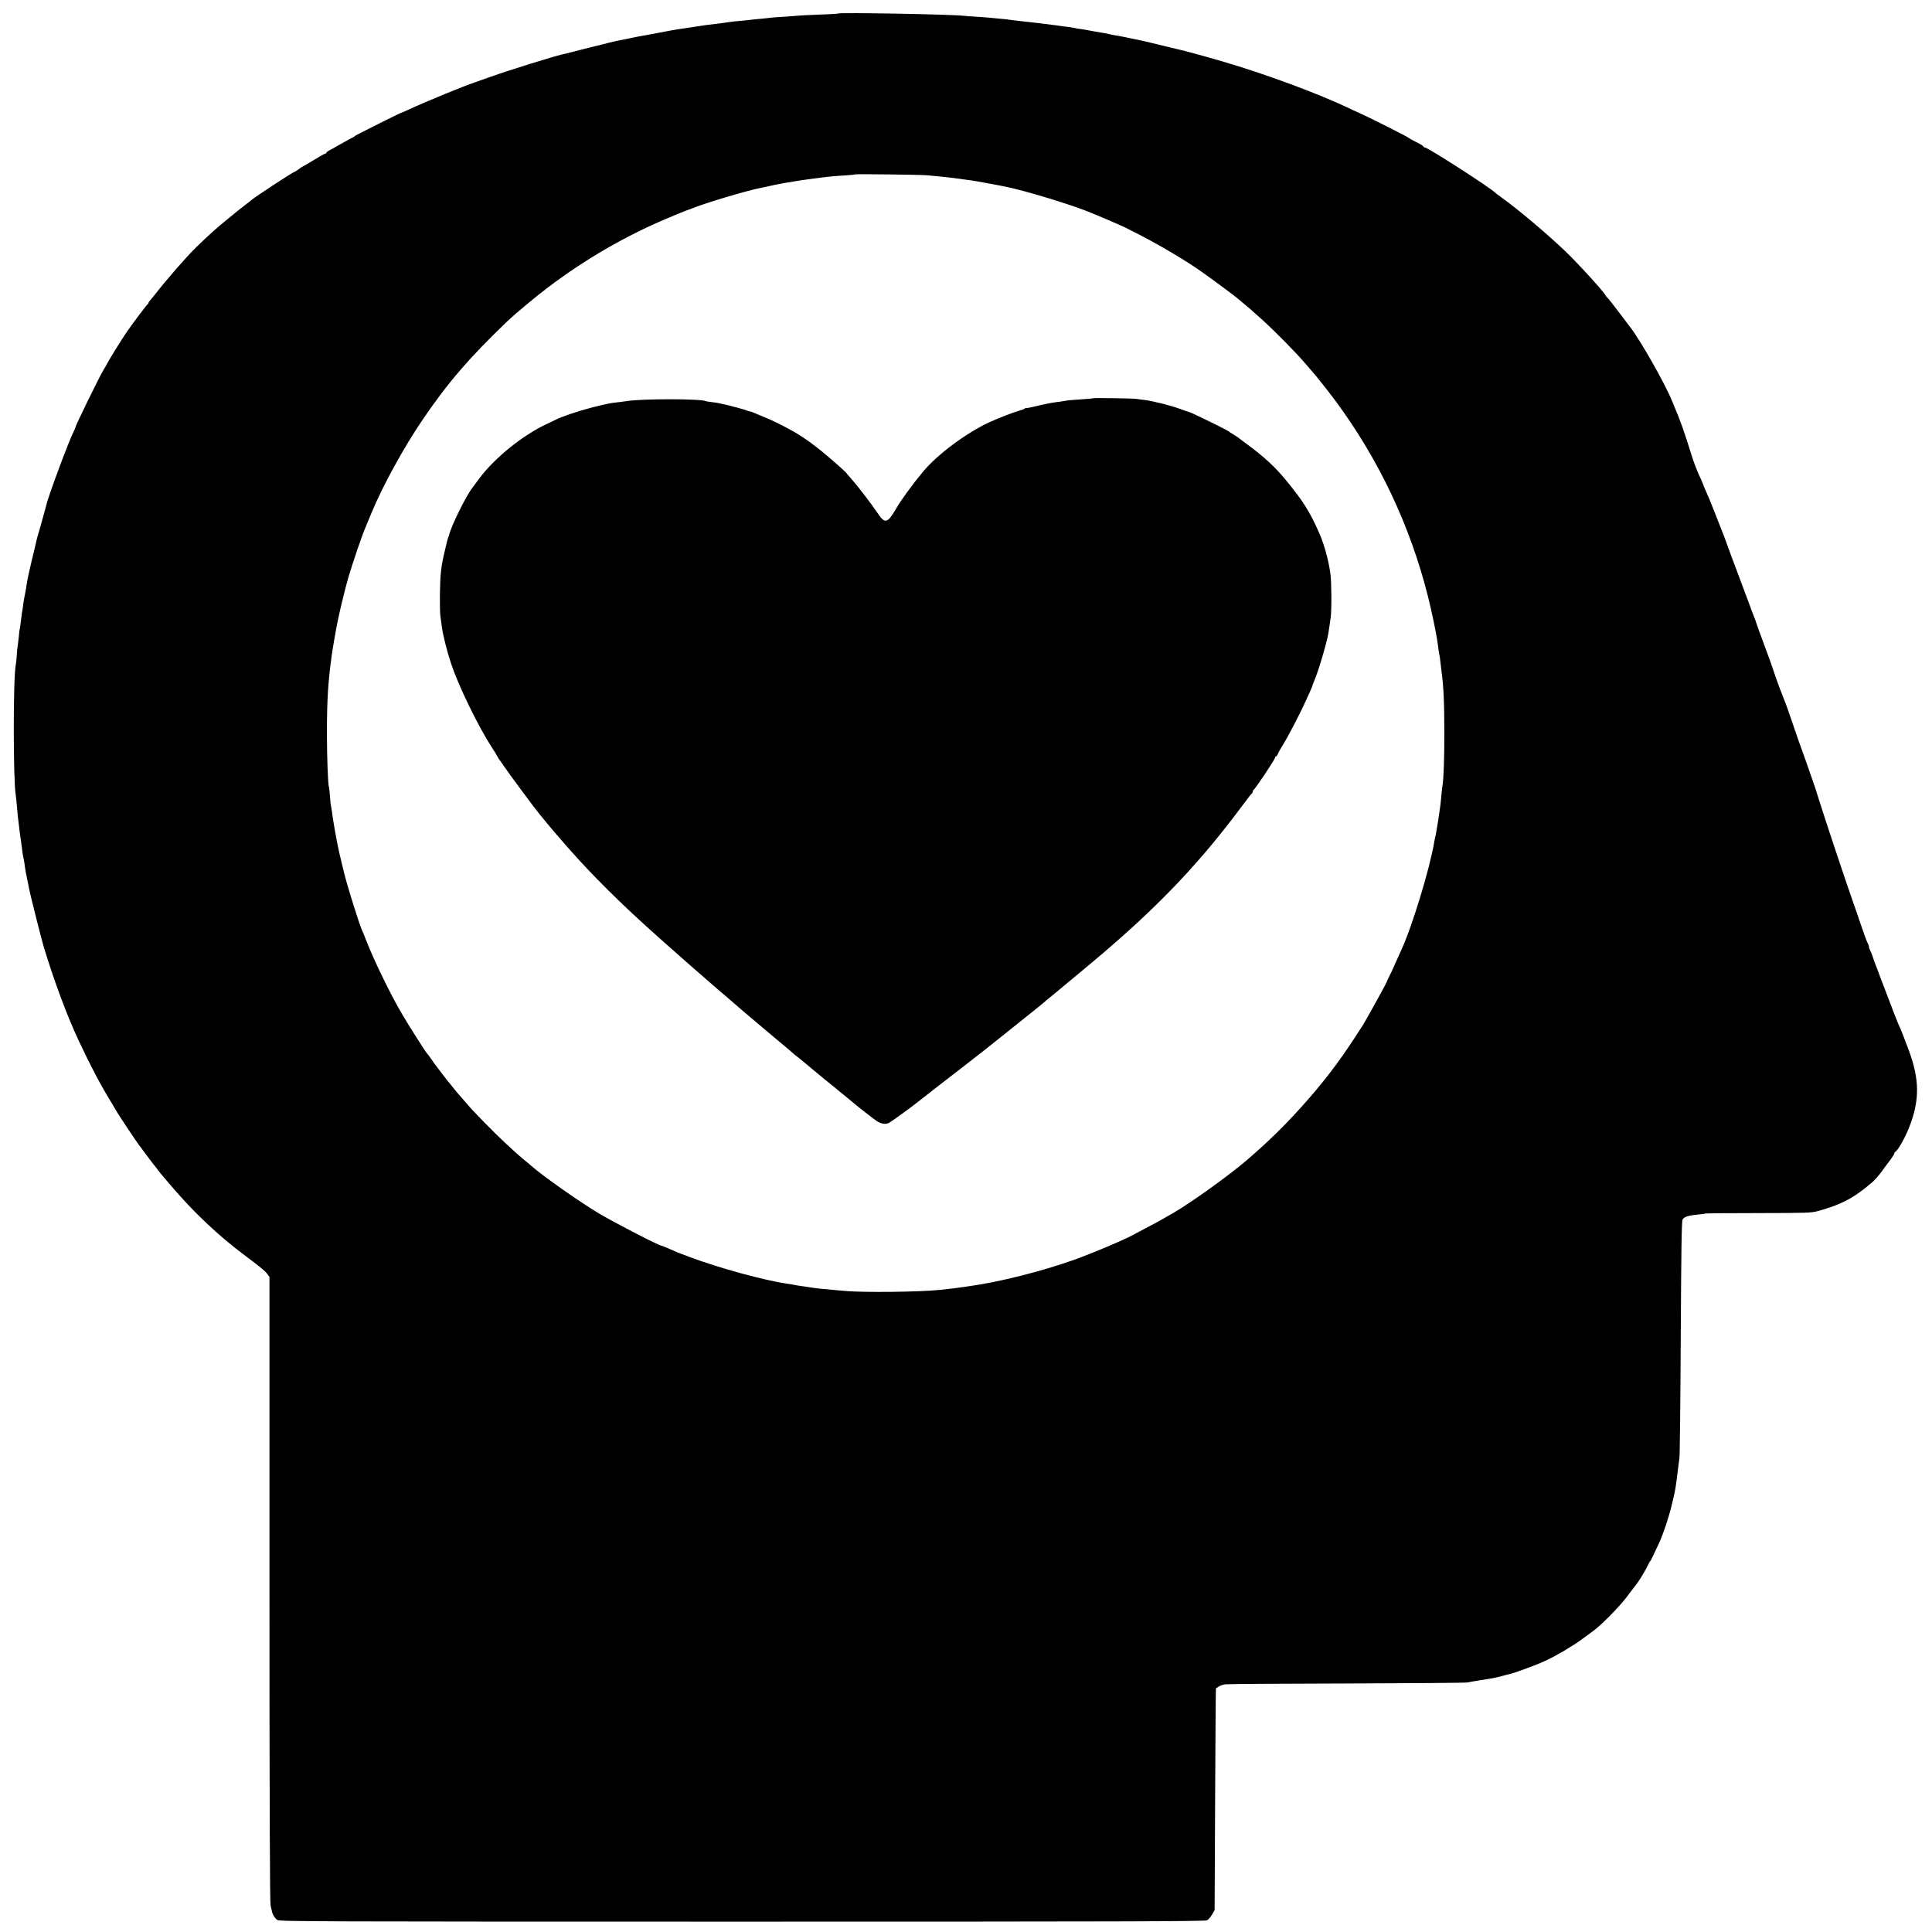
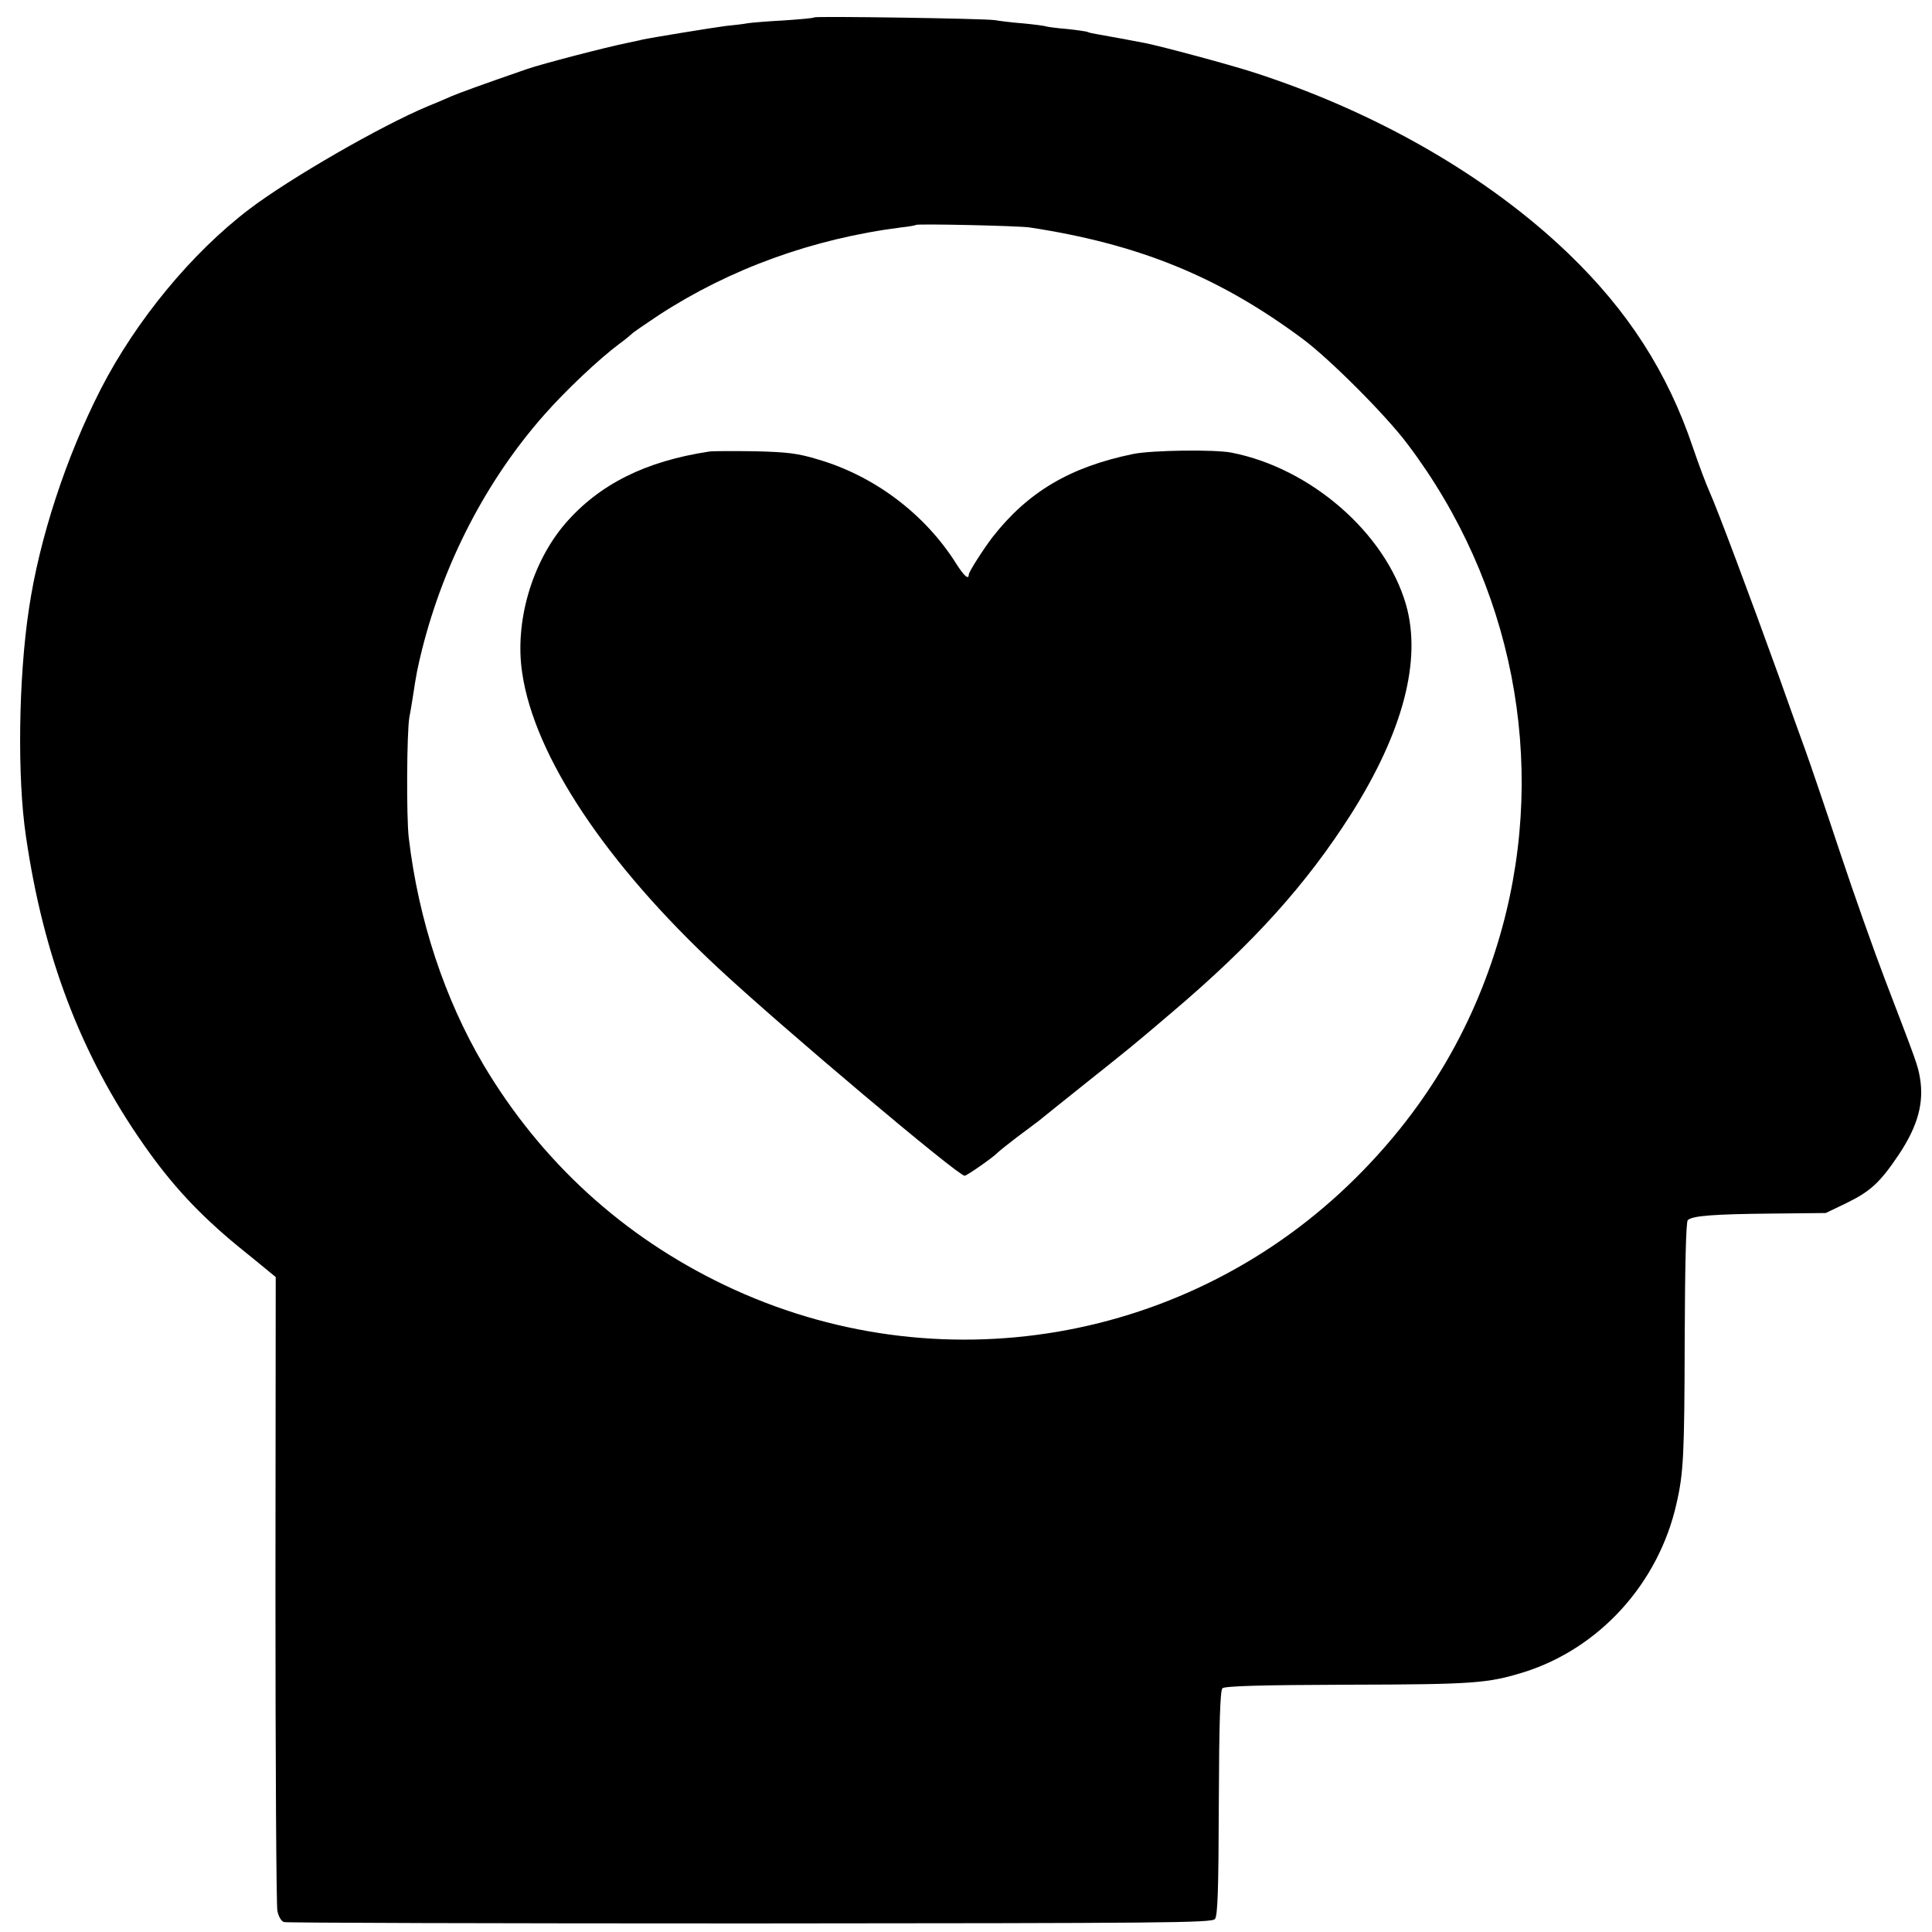
- <svg xmlns="http://www.w3.org/2000/svg" version="1.0" width="1900pt" height="1900pt" viewBox="0 0 1900 1900" preserveAspectRatio="xMidYMid meet">
-   <g transform="translate(0,1900) scale(0.1,-0.1)" fill="#000000" stroke="none">
-     <path d="M8240 18867 c-3 -3 -90 -8 -193 -11 -103 -4 -198 -9 -210 -11 -12 -2 -73 -6 -135 -10 -63 -4 -122 -8 -132 -10 -10 -2 -51 -6 -92 -10 -40 -3 -84 -8 -98 -10 -14 -2 -59 -7 -100 -10 -41 -3 -100 -10 -130 -15 -30 -5 -77 -11 -105 -14 -78 -9 -132 -16 -230 -32 -49 -8 -110 -17 -135 -20 -25 -3 -115 -19 -200 -36 -85 -16 -168 -32 -185 -34 -16 -3 -59 -11 -95 -19 -36 -8 -81 -17 -100 -20 -19 -3 -71 -15 -115 -26 -44 -12 -88 -23 -97 -25 -10 -2 -26 -6 -35 -8 -10 -2 -74 -18 -143 -36 -69 -18 -133 -34 -142 -36 -10 -2 -26 -6 -35 -8 -95 -22 -519 -154 -708 -221 -71 -26 -141 -50 -155 -55 -96 -31 -487 -191 -643 -264 -43 -20 -80 -36 -83 -36 -8 0 -448 -220 -453 -227 -3 -5 -26 -18 -51 -30 -25 -13 -72 -39 -105 -58 -33 -20 -75 -43 -92 -52 -18 -9 -33 -20 -33 -25 0 -4 -4 -8 -10 -8 -5 0 -58 -29 -116 -65 -59 -36 -108 -65 -111 -65 -2 0 -19 -11 -37 -25 -18 -14 -36 -25 -39 -25 -14 0 -412 -261 -427 -280 -3 -3 -23 -19 -45 -35 -34 -25 -135 -106 -224 -180 -76 -62 -165 -143 -271 -246 -94 -91 -294 -321 -405 -464 -16 -21 -38 -47 -47 -57 -10 -10 -18 -22 -18 -27 0 -5 -3 -11 -8 -13 -8 -3 -153 -196 -209 -278 -36 -51 -176 -277 -186 -300 -4 -8 -23 -42 -43 -75 -48 -82 -274 -545 -274 -562 0 -4 -7 -21 -16 -38 -45 -86 -252 -642 -268 -720 -1 -5 -14 -55 -30 -110 -36 -129 -35 -124 -36 -130 -1 -3 -6 -19 -11 -37 -6 -18 -12 -40 -14 -48 -2 -8 -15 -62 -28 -120 -40 -162 -69 -293 -72 -320 -2 -22 -14 -91 -30 -169 -2 -12 -7 -42 -9 -65 -3 -22 -7 -50 -10 -61 -2 -11 -7 -49 -11 -85 -4 -36 -8 -67 -10 -70 -2 -3 -6 -39 -10 -80 -4 -41 -9 -84 -11 -95 -3 -11 -7 -51 -9 -90 -3 -38 -7 -81 -10 -93 -26 -132 -26 -1128 0 -1283 2 -13 7 -55 10 -94 3 -38 8 -88 10 -110 17 -148 26 -213 29 -230 2 -11 7 -47 11 -80 7 -60 10 -79 20 -125 3 -14 8 -43 10 -65 3 -22 12 -74 21 -115 9 -41 18 -86 20 -100 9 -50 124 -507 145 -575 108 -353 227 -670 341 -915 117 -250 213 -432 315 -599 34 -57 63 -105 63 -106 0 -5 198 -302 214 -322 8 -10 43 -56 77 -103 35 -47 65 -87 68 -90 4 -3 19 -23 36 -45 16 -22 39 -51 51 -65 12 -14 54 -63 94 -110 214 -251 454 -478 700 -663 41 -31 80 -60 85 -64 6 -5 38 -30 72 -56 34 -26 71 -60 82 -76 l21 -29 0 -3069 c0 -2142 4 -3082 11 -3113 6 -25 12 -49 13 -55 6 -33 31 -73 54 -87 25 -15 409 -16 4572 -16 3747 0 4549 2 4570 13 14 7 36 33 50 57 l25 43 5 1090 c3 600 6 1091 8 1091 1 1 14 9 28 18 14 10 44 19 66 22 23 3 559 7 1192 8 633 2 1167 6 1186 10 19 3 46 8 60 11 14 2 39 7 55 9 17 3 62 10 100 16 39 6 93 18 121 26 28 8 60 16 70 18 51 10 280 94 364 134 111 52 268 145 360 213 36 27 85 63 110 81 82 60 258 239 331 337 40 53 85 113 101 133 27 36 85 133 111 188 6 14 14 27 18 30 5 5 18 31 87 180 42 92 97 257 126 384 34 140 34 144 55 316 6 47 14 105 17 130 4 25 10 558 13 1185 5 881 9 1145 18 1162 16 26 56 40 148 48 38 4 73 8 76 11 3 2 238 4 522 4 484 1 521 2 589 21 174 48 291 100 402 181 39 28 73 54 76 58 3 3 22 19 43 35 21 16 64 63 95 104 30 42 73 99 94 127 21 28 38 56 38 62 0 5 3 12 8 14 25 11 100 143 140 248 101 259 100 461 -4 745 -44 119 -87 230 -94 240 -7 10 -65 158 -122 310 -16 44 -34 89 -38 100 -5 11 -23 58 -40 105 -17 47 -35 94 -40 105 -5 11 -14 37 -20 58 -7 22 -18 51 -26 65 -8 15 -14 33 -14 40 0 8 -6 26 -14 40 -8 15 -35 88 -60 162 -25 74 -61 180 -81 235 -47 129 -292 864 -340 1020 -20 66 -43 138 -52 160 -8 22 -23 65 -33 95 -10 30 -32 93 -49 140 -32 85 -85 236 -135 385 -15 44 -30 87 -33 95 -3 8 -7 20 -9 25 -1 6 -21 57 -44 115 -23 58 -53 137 -65 175 -34 103 -70 204 -125 350 -27 72 -56 153 -65 180 -9 28 -22 64 -29 80 -7 17 -28 71 -45 120 -18 50 -51 137 -73 195 -22 58 -49 130 -60 160 -11 30 -26 71 -34 90 -7 19 -29 80 -49 135 -20 55 -42 114 -49 130 -7 17 -39 98 -71 180 -32 83 -71 178 -87 212 -15 34 -28 64 -28 67 0 4 -18 46 -41 94 -22 48 -56 137 -74 197 -68 221 -112 345 -172 485 -8 19 -19 44 -23 55 -65 160 -305 583 -402 710 -5 6 -54 71 -110 145 -56 74 -109 142 -118 150 -9 8 -19 20 -21 26 -10 28 -273 317 -396 434 -174 167 -473 419 -628 529 -27 19 -52 38 -55 41 -36 43 -668 450 -698 450 -6 0 -12 4 -14 8 -3 9 -21 20 -98 59 -19 10 -37 20 -40 23 -15 15 -399 208 -505 255 -22 9 -67 30 -100 46 -294 140 -821 335 -1230 454 -163 48 -390 110 -435 119 -14 3 -107 25 -207 50 -101 25 -199 47 -219 50 -20 4 -66 13 -102 21 -37 8 -83 16 -103 19 -20 3 -42 8 -50 10 -8 3 -30 7 -49 10 -19 3 -71 12 -115 20 -44 9 -97 18 -119 21 -21 2 -46 6 -55 9 -9 3 -38 7 -66 11 -27 3 -81 10 -120 16 -88 12 -304 38 -370 44 -27 3 -61 7 -75 9 -14 3 -56 8 -95 11 -38 3 -86 8 -106 10 -20 3 -79 7 -130 10 -52 3 -112 7 -134 10 -117 14 -1222 34 -1235 22z m880 -1591 c25 -2 77 -8 115 -11 68 -6 169 -18 248 -30 20 -3 54 -7 75 -10 20 -3 84 -14 142 -25 103 -19 126 -23 185 -35 207 -42 679 -186 855 -262 19 -8 44 -19 55 -23 51 -20 244 -104 278 -121 20 -11 54 -27 75 -38 199 -100 433 -235 612 -354 100 -67 375 -270 432 -319 14 -13 43 -37 65 -55 21 -17 52 -44 69 -60 17 -15 53 -48 80 -71 124 -111 342 -332 439 -446 28 -33 55 -64 60 -70 31 -33 152 -186 227 -286 428 -579 735 -1227 911 -1925 33 -130 82 -363 91 -431 3 -16 7 -51 11 -79 3 -27 8 -57 10 -65 3 -8 7 -37 10 -65 3 -27 7 -66 10 -85 22 -158 29 -320 29 -610 1 -253 -7 -467 -18 -525 -2 -11 -7 -54 -11 -95 -3 -41 -8 -86 -10 -100 -2 -14 -7 -45 -10 -70 -8 -59 -14 -99 -20 -130 -3 -14 -7 -41 -10 -60 -3 -19 -8 -42 -10 -50 -2 -8 -7 -31 -10 -50 -44 -263 -218 -834 -325 -1065 -5 -11 -30 -66 -55 -122 -24 -57 -54 -120 -65 -140 -11 -21 -20 -41 -20 -44 0 -9 -196 -364 -233 -424 -200 -314 -331 -492 -528 -720 -206 -237 -386 -416 -624 -620 -177 -151 -547 -416 -717 -514 -18 -10 -62 -35 -98 -56 -36 -21 -112 -62 -170 -92 -58 -31 -116 -61 -130 -69 -96 -52 -379 -171 -561 -238 -326 -117 -752 -225 -1055 -266 -44 -6 -89 -12 -100 -14 -16 -3 -82 -11 -189 -22 -199 -20 -741 -26 -920 -10 -49 5 -106 10 -125 11 -99 8 -181 17 -230 26 -30 5 -71 11 -90 13 -20 3 -47 7 -60 10 -14 3 -42 8 -64 11 -221 31 -666 152 -961 262 -119 44 -135 51 -227 92 -26 11 -50 21 -54 21 -24 0 -435 212 -609 314 -180 106 -546 362 -667 468 -14 13 -37 32 -50 42 -115 94 -272 241 -412 385 -117 120 -119 122 -196 211 -36 41 -69 80 -75 86 -5 6 -23 28 -40 49 -16 21 -42 52 -56 69 -14 17 -45 58 -70 91 -24 33 -46 62 -49 65 -3 3 -21 28 -39 55 -19 28 -38 52 -41 55 -14 12 -195 298 -260 411 -105 182 -257 494 -330 679 -23 58 -45 114 -51 125 -23 48 -133 398 -169 537 -36 142 -71 294 -85 378 -4 19 -11 60 -16 90 -6 30 -14 86 -20 125 -5 38 -11 76 -13 85 -3 8 -8 53 -11 100 -4 47 -8 87 -10 90 -10 16 -20 303 -20 540 1 332 11 493 50 775 5 32 34 208 40 235 2 14 12 61 21 105 17 87 77 329 101 410 49 163 136 418 168 490 7 17 34 82 60 145 112 269 317 642 503 915 247 364 464 614 836 970 69 66 280 242 397 330 367 277 757 503 1169 677 85 36 171 71 190 78 19 6 44 16 55 20 134 55 555 180 685 204 14 2 48 10 75 16 28 6 61 14 75 16 14 2 34 6 46 9 12 3 39 7 60 10 21 4 50 8 64 11 36 7 73 12 200 29 135 18 183 23 305 30 49 3 91 8 93 10 5 5 658 -3 712 -9z" />
-     <path d="M10746 15083 c-2 -2 -39 -6 -82 -8 -109 -7 -167 -12 -201 -19 -15 -3 -50 -8 -77 -11 -50 -6 -131 -23 -238 -49 -32 -7 -58 -11 -58 -8 0 2 -6 0 -12 -6 -7 -5 -33 -15 -58 -22 -53 -14 -211 -76 -296 -115 -225 -106 -506 -315 -645 -482 -102 -122 -216 -278 -265 -363 -87 -149 -111 -155 -184 -45 -55 82 -179 245 -244 320 -34 38 -65 76 -71 83 -10 12 -192 171 -231 202 -11 8 -40 31 -64 50 -59 47 -155 112 -205 140 -115 65 -211 112 -291 145 -49 20 -98 40 -109 46 -11 5 -30 11 -43 14 -12 2 -26 6 -30 9 -10 6 -195 56 -227 61 -11 2 -31 7 -45 10 -14 3 -47 8 -74 11 -27 3 -52 7 -56 9 -39 24 -620 25 -772 1 -18 -3 -55 -8 -83 -11 -87 -9 -117 -15 -273 -55 -135 -35 -295 -90 -348 -118 -11 -6 -46 -23 -79 -38 -237 -108 -520 -336 -671 -539 -32 -44 -63 -84 -67 -90 -63 -79 -216 -390 -231 -470 -1 -5 -4 -14 -8 -20 -3 -5 -17 -59 -31 -120 -41 -175 -47 -228 -51 -444 -1 -91 1 -185 5 -210 3 -25 9 -68 13 -96 10 -83 50 -244 92 -370 73 -222 269 -623 404 -830 22 -33 45 -71 52 -85 7 -14 15 -27 18 -30 4 -3 24 -32 46 -65 35 -54 329 -450 357 -481 7 -7 17 -19 22 -26 32 -42 185 -221 285 -333 210 -237 476 -501 764 -760 49 -44 110 -99 135 -121 101 -91 414 -366 546 -479 77 -66 145 -124 152 -130 76 -66 121 -105 193 -165 47 -40 96 -82 110 -93 14 -12 81 -68 150 -126 69 -57 127 -107 130 -110 3 -4 14 -14 26 -22 11 -8 43 -33 70 -56 41 -35 93 -78 219 -182 11 -9 43 -34 70 -56 28 -22 52 -42 55 -45 3 -3 27 -24 55 -45 55 -45 92 -75 109 -90 25 -23 193 -153 217 -169 44 -28 82 -35 117 -21 24 11 204 141 292 211 8 7 103 81 210 164 107 83 209 161 225 174 17 13 75 59 130 101 55 43 116 91 135 106 19 16 143 115 275 220 132 105 247 198 255 205 8 8 44 38 80 67 80 65 491 408 506 422 6 5 40 35 75 65 523 452 905 860 1295 1385 49 66 92 122 97 123 4 2 7 10 7 17 0 7 3 15 8 17 15 6 212 302 212 318 0 6 4 10 8 10 4 0 13 12 20 28 6 15 24 47 40 72 55 87 176 320 235 450 13 30 34 76 46 102 11 26 21 51 21 54 0 3 6 20 14 37 39 87 124 374 140 472 7 40 17 113 22 150 11 77 9 347 -2 431 -19 137 -61 290 -109 399 -93 211 -157 314 -326 520 -109 133 -217 233 -394 363 -38 28 -74 55 -80 60 -5 4 -28 19 -50 32 -22 13 -42 27 -45 30 -7 9 -357 180 -377 185 -10 3 -56 18 -102 35 -93 34 -254 74 -341 86 -30 3 -68 9 -85 11 -39 6 -424 11 -429 6z" />
+ <svg xmlns="http://www.w3.org/2000/svg" version="1.0" width="700pt" height="700pt" viewBox="0 0 700 700" preserveAspectRatio="xMidYMid meet">
+   <g transform="translate(0,700) scale(0.1,-0.1)" fill="#000000" stroke="none">
+     <path d="M2950 6937 c-3 -3 -52 -7 -110 -11 -58 -3 -116 -8 -130 -10 -14 -3 -50 -7 -80 -10 -47 -6 -274 -43 -305 -50 -5 -2 -28 -6 -50 -11 -79 -16 -310 -76 -365 -95 -182 -63 -241 -85 -275 -99 -22 -10 -60 -26 -85 -36 -168 -70 -500 -261 -647 -373 -209 -159 -410 -403 -538 -652 -126 -247 -222 -540 -260 -795 -38 -250 -43 -612 -11 -825 63 -435 200 -793 425 -1115 103 -148 203 -255 344 -371 51 -41 102 -83 114 -93 l22 -18 -1 -1130 c0 -621 3 -1145 7 -1166 4 -21 14 -38 24 -41 9 -3 768 -5 1688 -5 1506 1 1673 2 1685 16 10 13 13 105 14 420 1 290 5 408 13 416 8 8 135 12 454 13 457 1 507 5 637 45 275 86 489 322 554 610 26 113 29 176 30 601 1 268 5 421 11 427 16 16 92 22 305 24 l195 2 75 36 c88 43 122 75 190 176 69 104 92 188 76 280 -8 45 -12 55 -126 353 -39 102 -114 313 -166 470 -52 157 -108 321 -124 365 -16 44 -59 163 -95 265 -101 280 -224 609 -251 668 -13 29 -40 101 -60 160 -92 273 -235 495 -450 702 -294 283 -702 517 -1149 660 -88 28 -322 91 -386 104 -41 8 -133 25 -168 31 -19 3 -37 7 -40 9 -3 2 -37 7 -75 11 -38 3 -72 8 -75 9 -3 2 -40 7 -81 11 -41 3 -88 9 -105 12 -38 6 -649 15 -655 10z m780 -761 c395 -60 686 -178 990 -404 98 -73 300 -275 379 -380 382 -505 508 -1150 344 -1752 -95 -347 -270 -648 -528 -905 -604 -603 -1519 -760 -2290 -391 -368 176 -664 447 -872 796 -142 240 -237 527 -272 825 -9 76 -7 382 2 435 3 14 8 45 12 70 14 92 17 107 35 180 80 315 233 610 440 845 79 90 201 205 275 260 22 16 42 33 45 36 3 4 47 34 98 68 257 167 556 276 877 317 28 3 51 7 53 9 5 5 370 -3 412 -9z" />
+     <path d="M2570 5364 c-232 -35 -399 -119 -522 -261 -121 -141 -184 -357 -156 -541 44 -301 303 -691 713 -1072 230 -214 866 -750 890 -750 8 0 104 67 120 84 6 6 37 31 70 56 33 24 66 50 75 56 8 7 86 69 172 138 178 142 165 131 313 257 294 249 487 463 650 719 189 299 257 559 199 760 -75 259 -345 494 -632 550 -61 12 -290 9 -357 -5 -228 -47 -380 -137 -508 -300 -33 -43 -87 -127 -87 -137 0 -20 -17 -5 -45 39 -113 180 -296 318 -500 378 -75 23 -113 27 -230 30 -77 1 -151 1 -165 -1z" />
  </g>
</svg>
